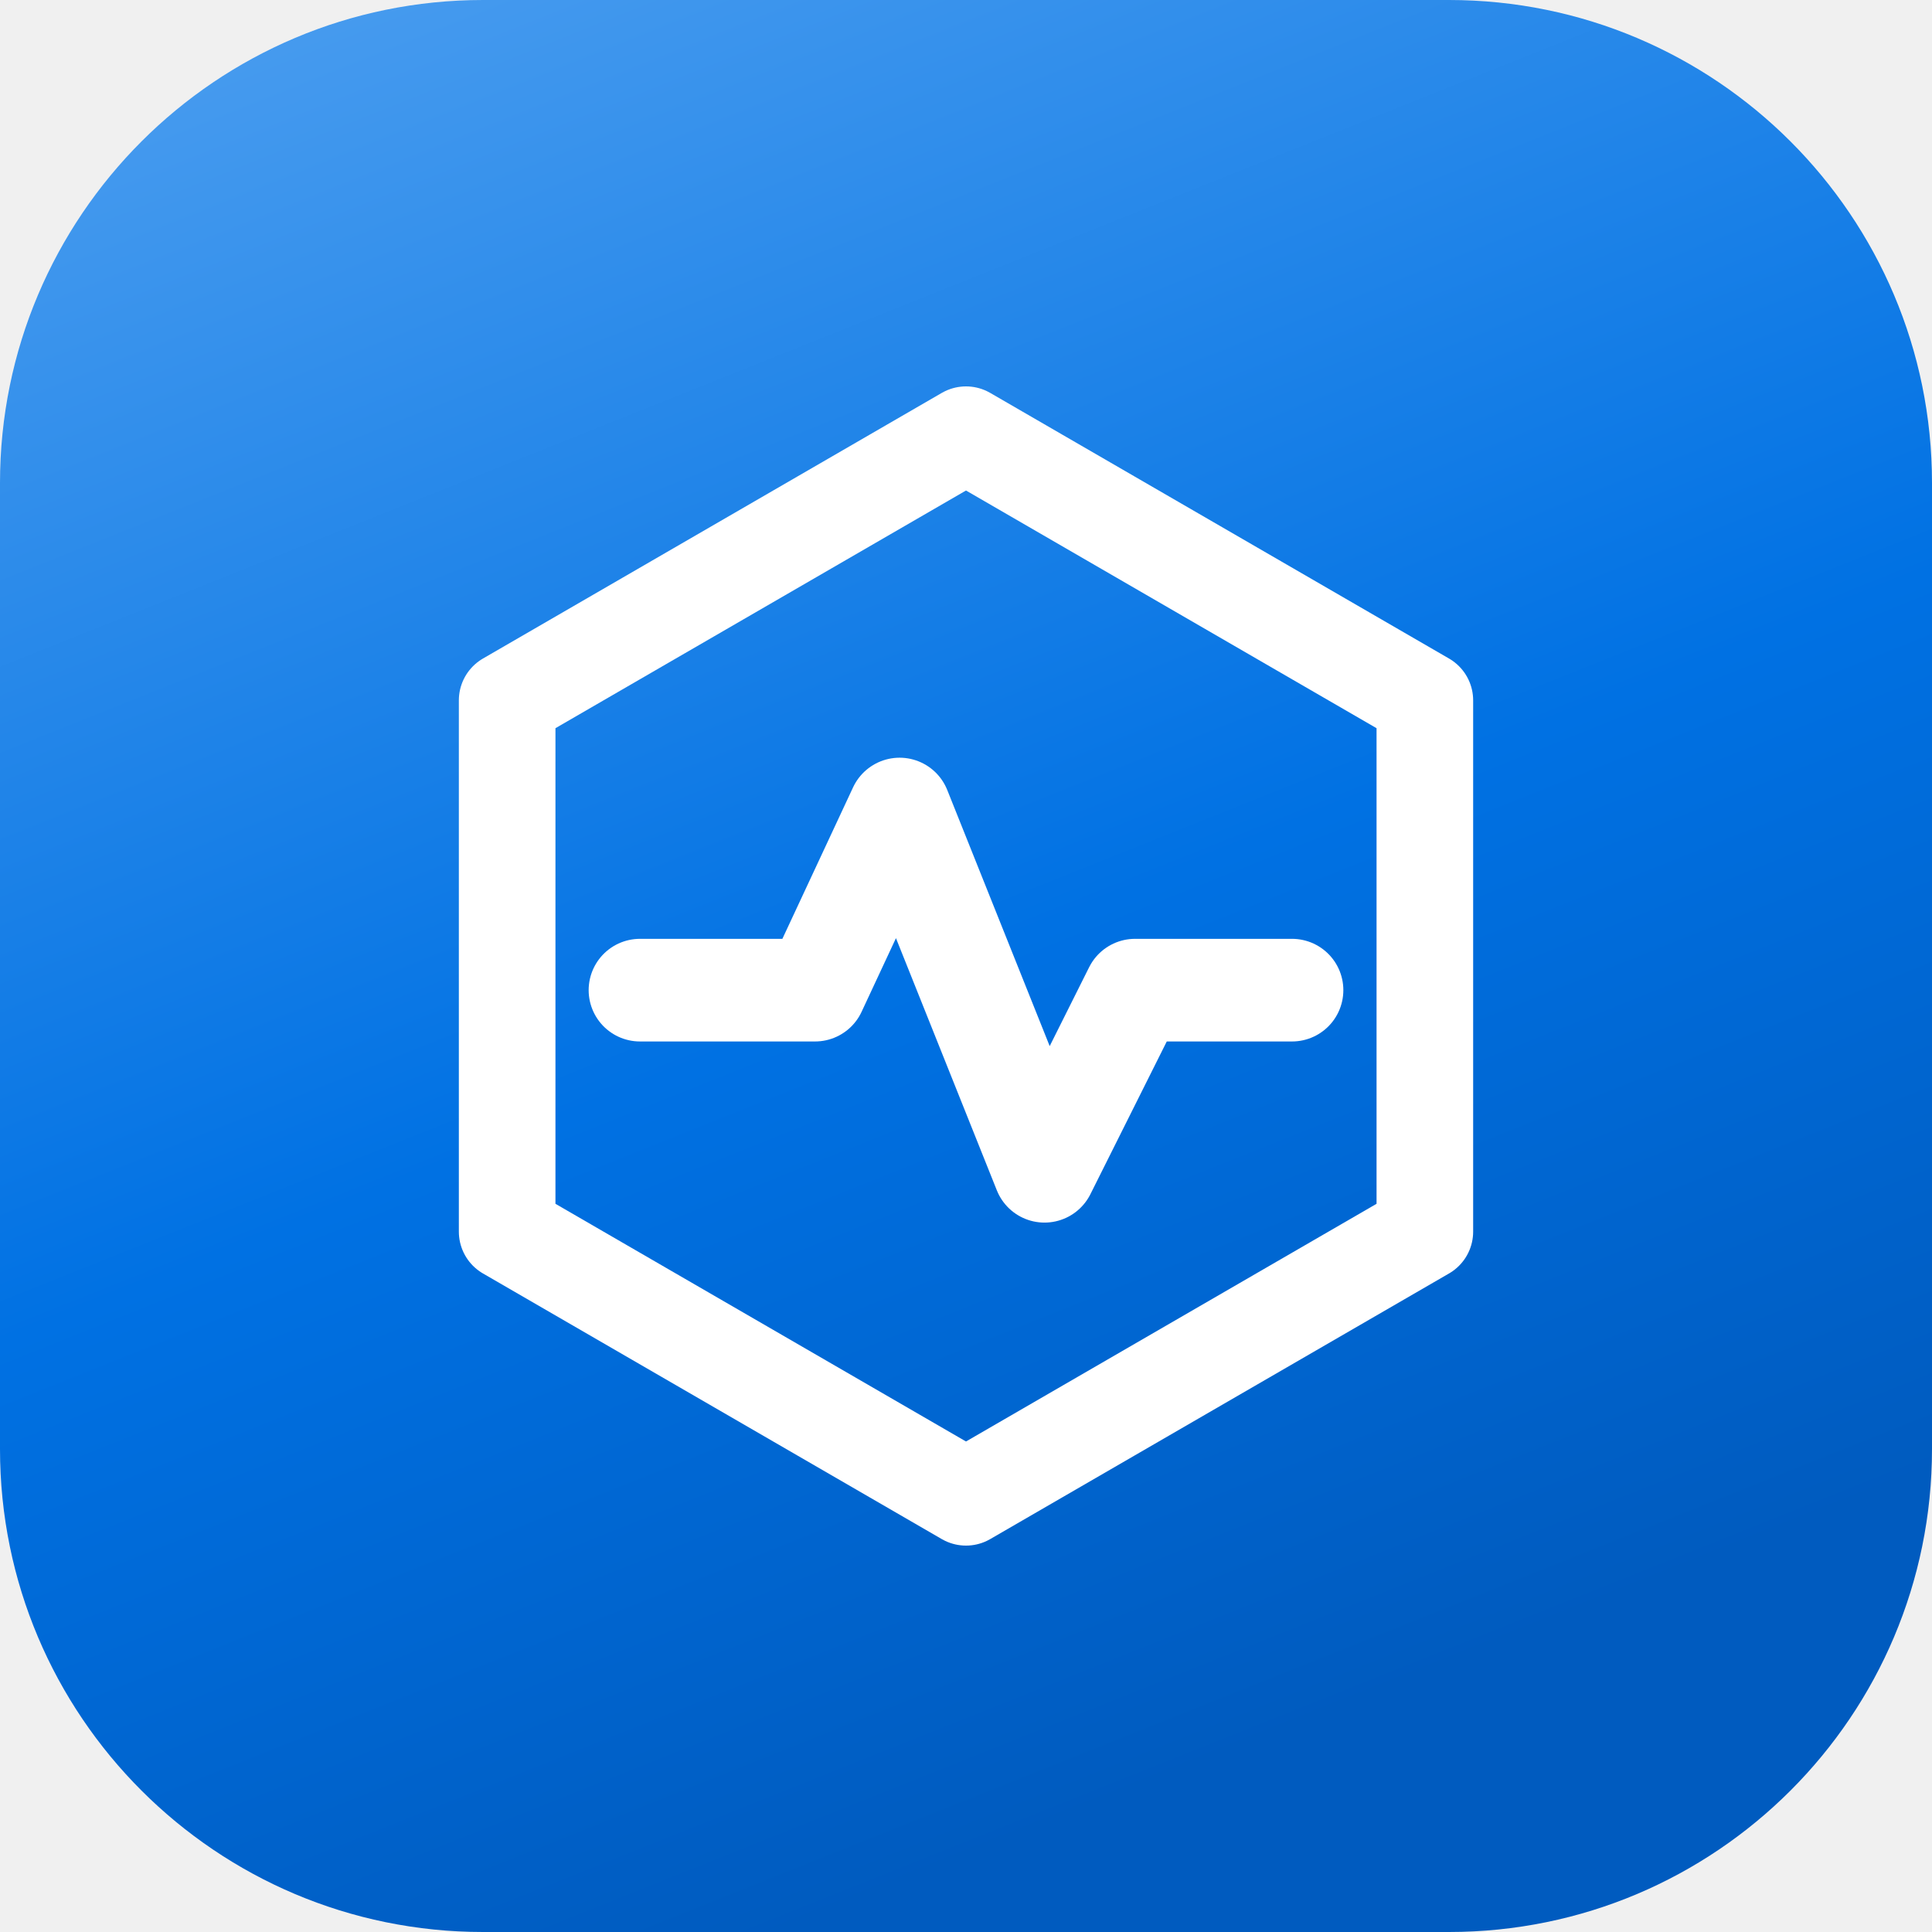
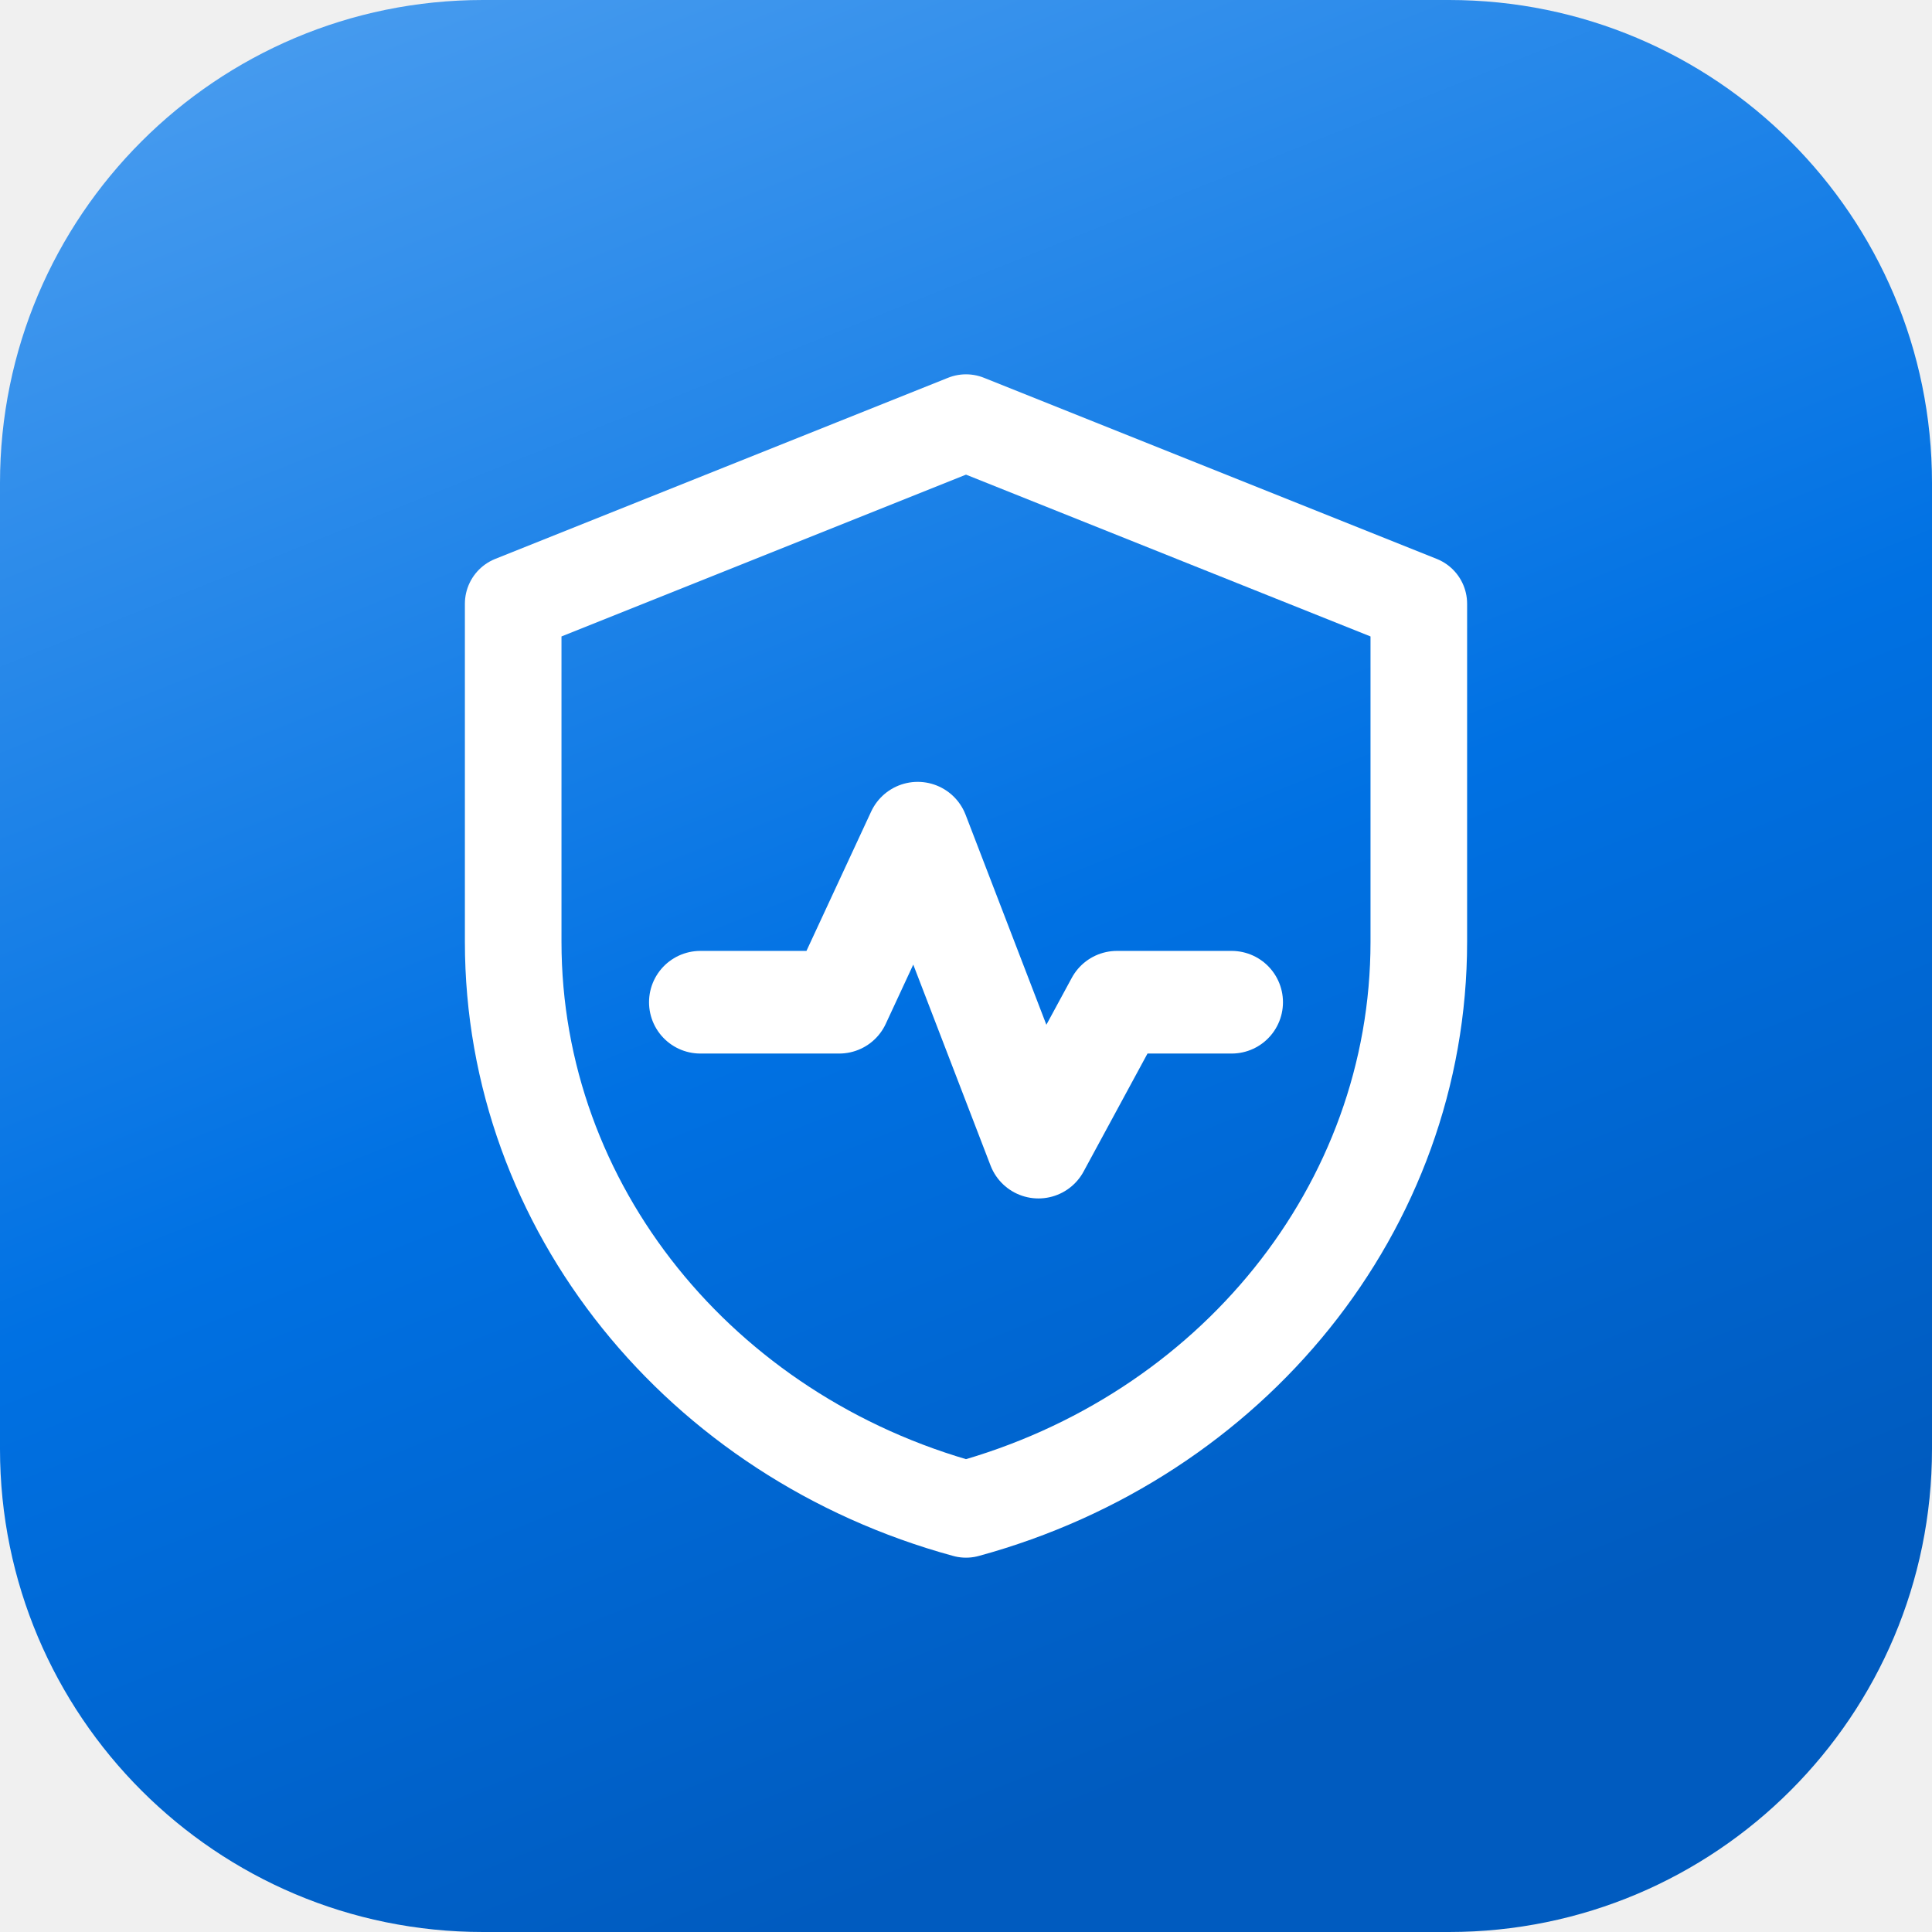
<svg xmlns="http://www.w3.org/2000/svg" viewBox="0 0 32 32">
  <defs>
    <linearGradient id="g" x1="0" y1="0" x2="0.4" y2="1">
      <stop offset="0" stop-color="#4fa0f0" />
      <stop offset="0.6" stop-color="#0071e3" />
      <stop offset="1" stop-color="#005bbf" />
    </linearGradient>
  </defs>
  <rect width="32" height="32" rx="8" fill="url(#g)" />
  <g transform="translate(4 4) scale(1)" fill="none" stroke="#fff" stroke-linecap="round" stroke-linejoin="round">
-     <path d="M12 3.2 19.6 7.6v8.8L12 20.8 4.4 16.4V7.6Z" stroke-width="1.6" />
-     <path d="M6.6 12.4h2.9l1.4-3 2.4 6 1.5-3h2.6" stroke-width="1.7" />
+     <path d="M12 3 4.5 6v5.6c0 4.4 3.1 8.2 7.5 9.4 4.4-1.2 7.5-5 7.5-9.4V6Z" stroke-width="1.6" />
+     <path d="M7.6 12.6h2.3l1.3-2.8 2 5.2 1.3-2.4h1.9" stroke-width="1.7" />
  </g>
</svg>
